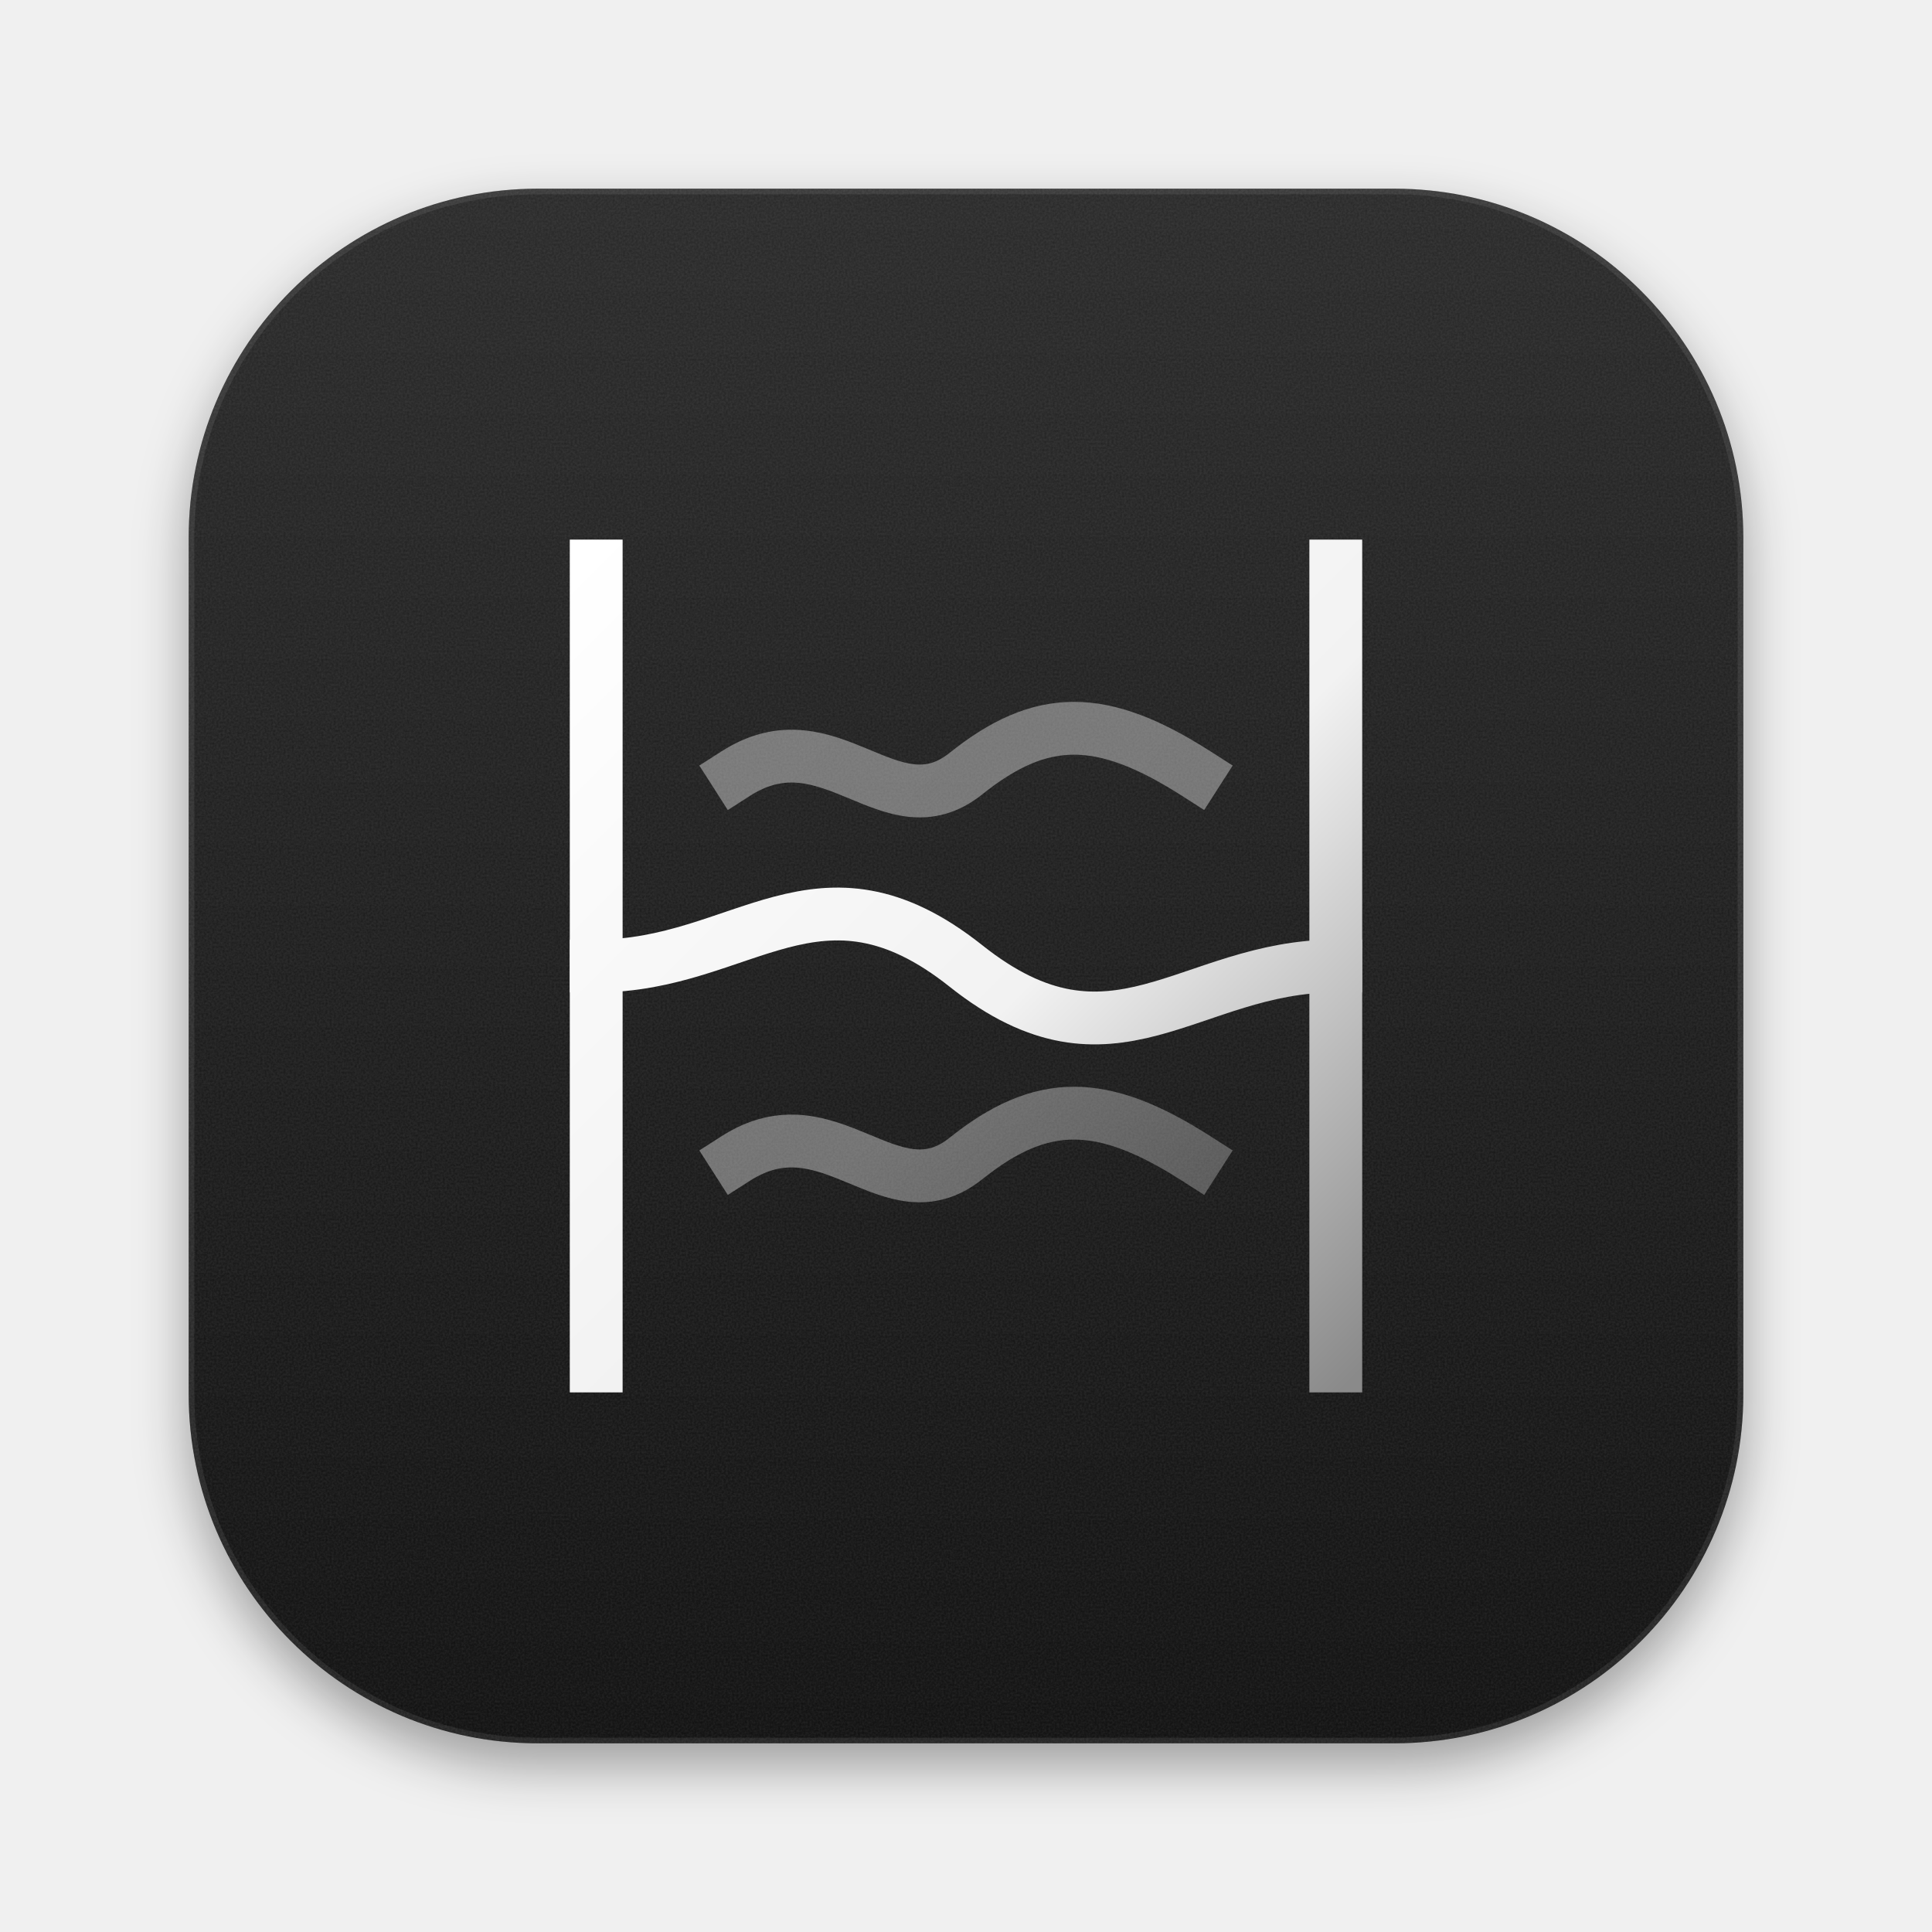
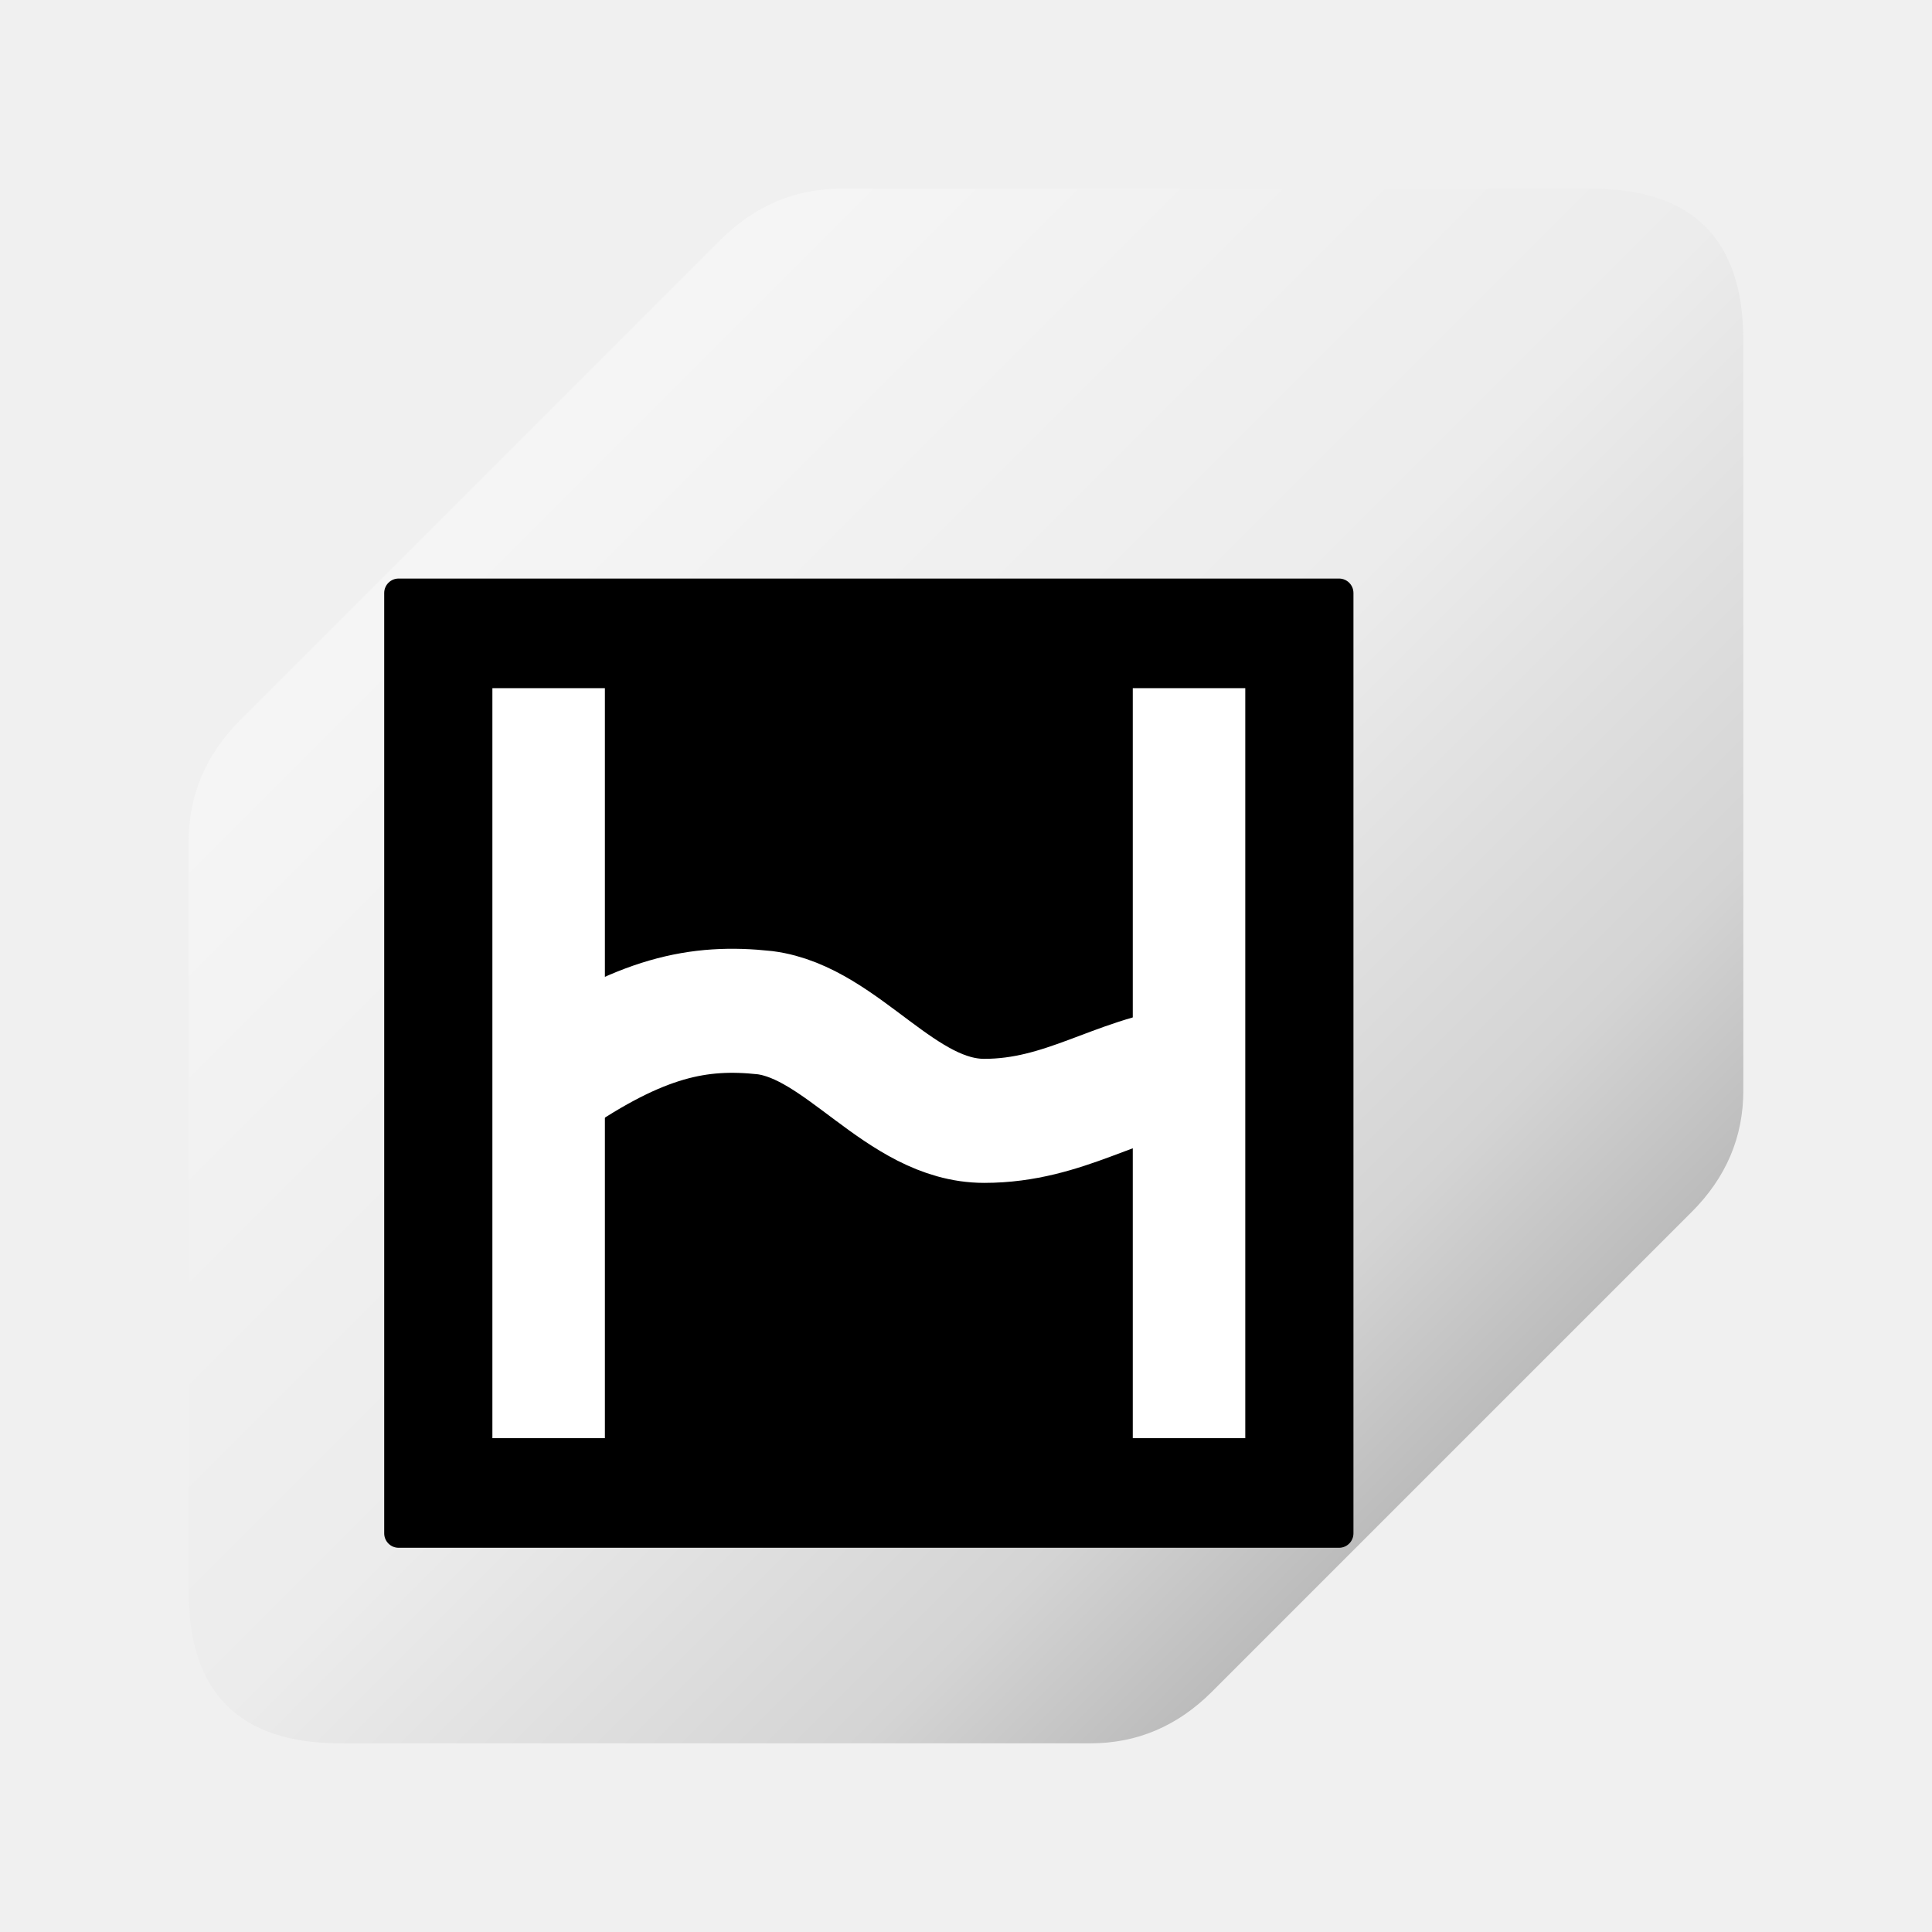
<svg xmlns="http://www.w3.org/2000/svg" viewBox="0 0 1024 1024">
  <defs>
-     <linearGradient id="bg" x1="0" y1="0" x2="0" y2="1">
-       <stop offset="0" stop-color="#262626" />
-       <stop offset="1" stop-color="#0d0d0d" />
+     <linearGradient id="bg" x1="0" y1="0" x2="1" y2="1">
+       <stop offset="0" stop-color="#fbfbfb" />
+       <stop offset="0.5" stop-color="#ececec" />
+       <stop offset="0.72" stop-color="#d4d4d4" />
+       <stop offset="1" stop-color="#8e8e8e" />
    </linearGradient>
-     <linearGradient id="ink" gradientUnits="userSpaceOnUse" x1="300" y1="300" x2="724" y2="724">
-       <stop offset="0" stop-color="#ffffff" />
-       <stop offset="0.55" stop-color="#f2f2f2" />
-       <stop offset="1" stop-color="#8a8a8a" />
-     </linearGradient>
-     <filter color-interpolation-filters="sRGB" id="grain" x="0" y="0" width="1" height="1">
-       <feTurbulence type="fractalNoise" baseFrequency="0.9" numOctaves="2" seed="7" result="n" />
-       <feColorMatrix in="n" type="matrix" values="0 0 0 0 1  0 0 0 0 1  0 0 0 0 1  0 0 0 0.1 0" />
-       <feComposite in2="SourceGraphic" operator="in" />
-     </filter>
-     <filter color-interpolation-filters="sRGB" id="shadow" x="-0.1" y="-0.1" width="1.2" height="1.3">
-       <feGaussianBlur in="SourceAlpha" stdDeviation="14" />
-       <feOffset dy="12" />
-       <feComponentTransfer>
-         <feFuncA type="linear" slope="0.35" />
-       </feComponentTransfer>
-       <feMerge>
-         <feMergeNode />
-         <feMergeNode in="SourceGraphic" />
-       </feMerge>
-     </filter>
  </defs>
-   <rect x="100" y="100" width="824" height="824" rx="185" fill="url(#bg)" filter="url(#shadow)" />
-   <rect x="100" y="100" width="824" height="824" rx="185" fill="#fff" filter="url(#grain)" />
-   <rect x="101.5" y="101.5" width="821" height="821" rx="183.5" fill="none" stroke="#fff" stroke-opacity="0.08" stroke-width="3" />
-   <g fill="none" stroke="url(#ink)" stroke-width="28" stroke-linecap="square">
-     <path d="M316 300 V724" />
-     <path d="M708 300 V724" />
-     <path d="M316 512 C 394 512, 434 450, 512 512 C 590 574, 630 512, 708 512" />
-     <path d="M390 410 C 440 378, 472 442, 512 410 S 584 378, 634 410" opacity="0.4" />
-     <path d="M390 614 C 440 582, 472 646, 512 614 S 584 582, 634 614" opacity="0.4" />
+   <g transform="translate(100 100) scale(0.8046875)">
+     <path fill="url(#bg)" d="M 430 0 H 924 Q 1024 0 1024 100 V 594 Q 1024 640 990 674 L 674 990 Q 640 1024 594 1024 H 100 Q 0 1024 0 924 V 430 Q 0 384 34 350 L 350 34 Q 384 0 430 0 Z" />
+     <g transform="translate(448 576) scale(0.95) translate(-448 -576)">
+       <rect x="112" y="240" width="672" height="672" rx="10" fill="#000" />
+       <g fill="none" stroke="#fff" stroke-width="78">
+         <path d="M 226 316 V 836" />
+         <path d="M 670 316 V 836" />
+         <path stroke-width="86" d="M 226 588 C 290 544, 330 536, 376 541 C 430 548, 470 616, 528 616 C 584 616, 620 586, 670 580" />
+       </g>
+     </g>
  </g>
</svg>
